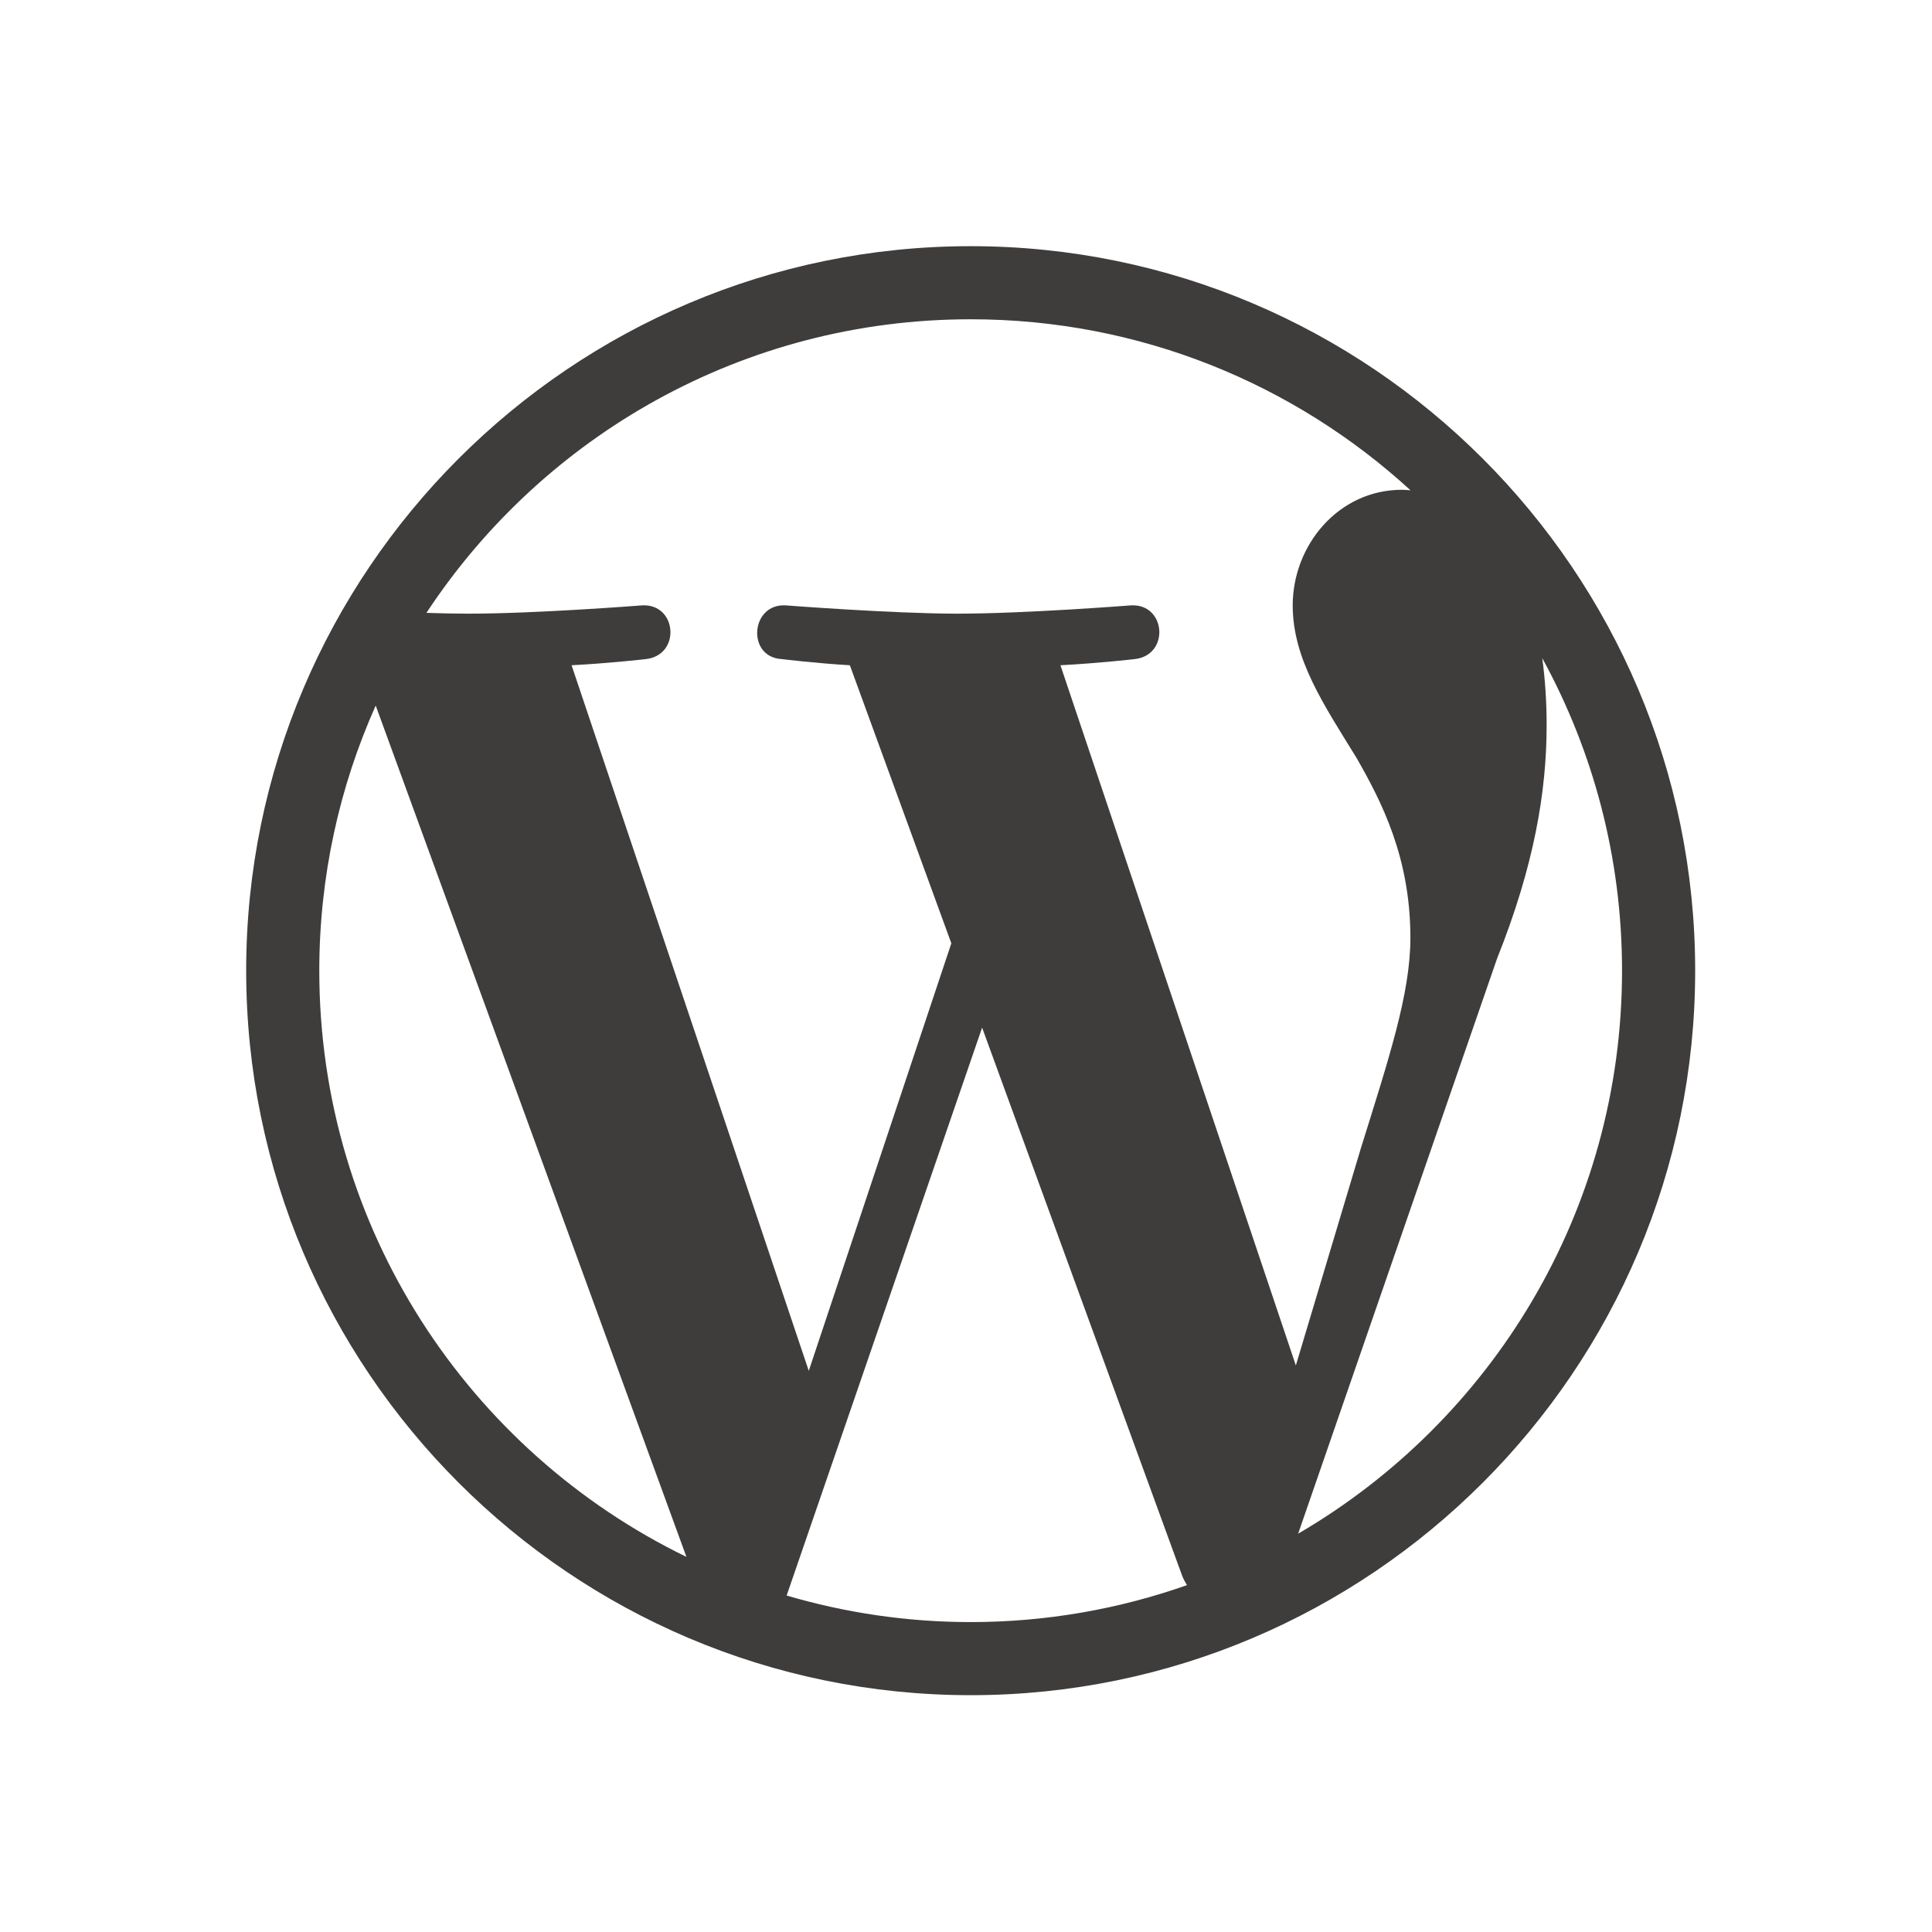
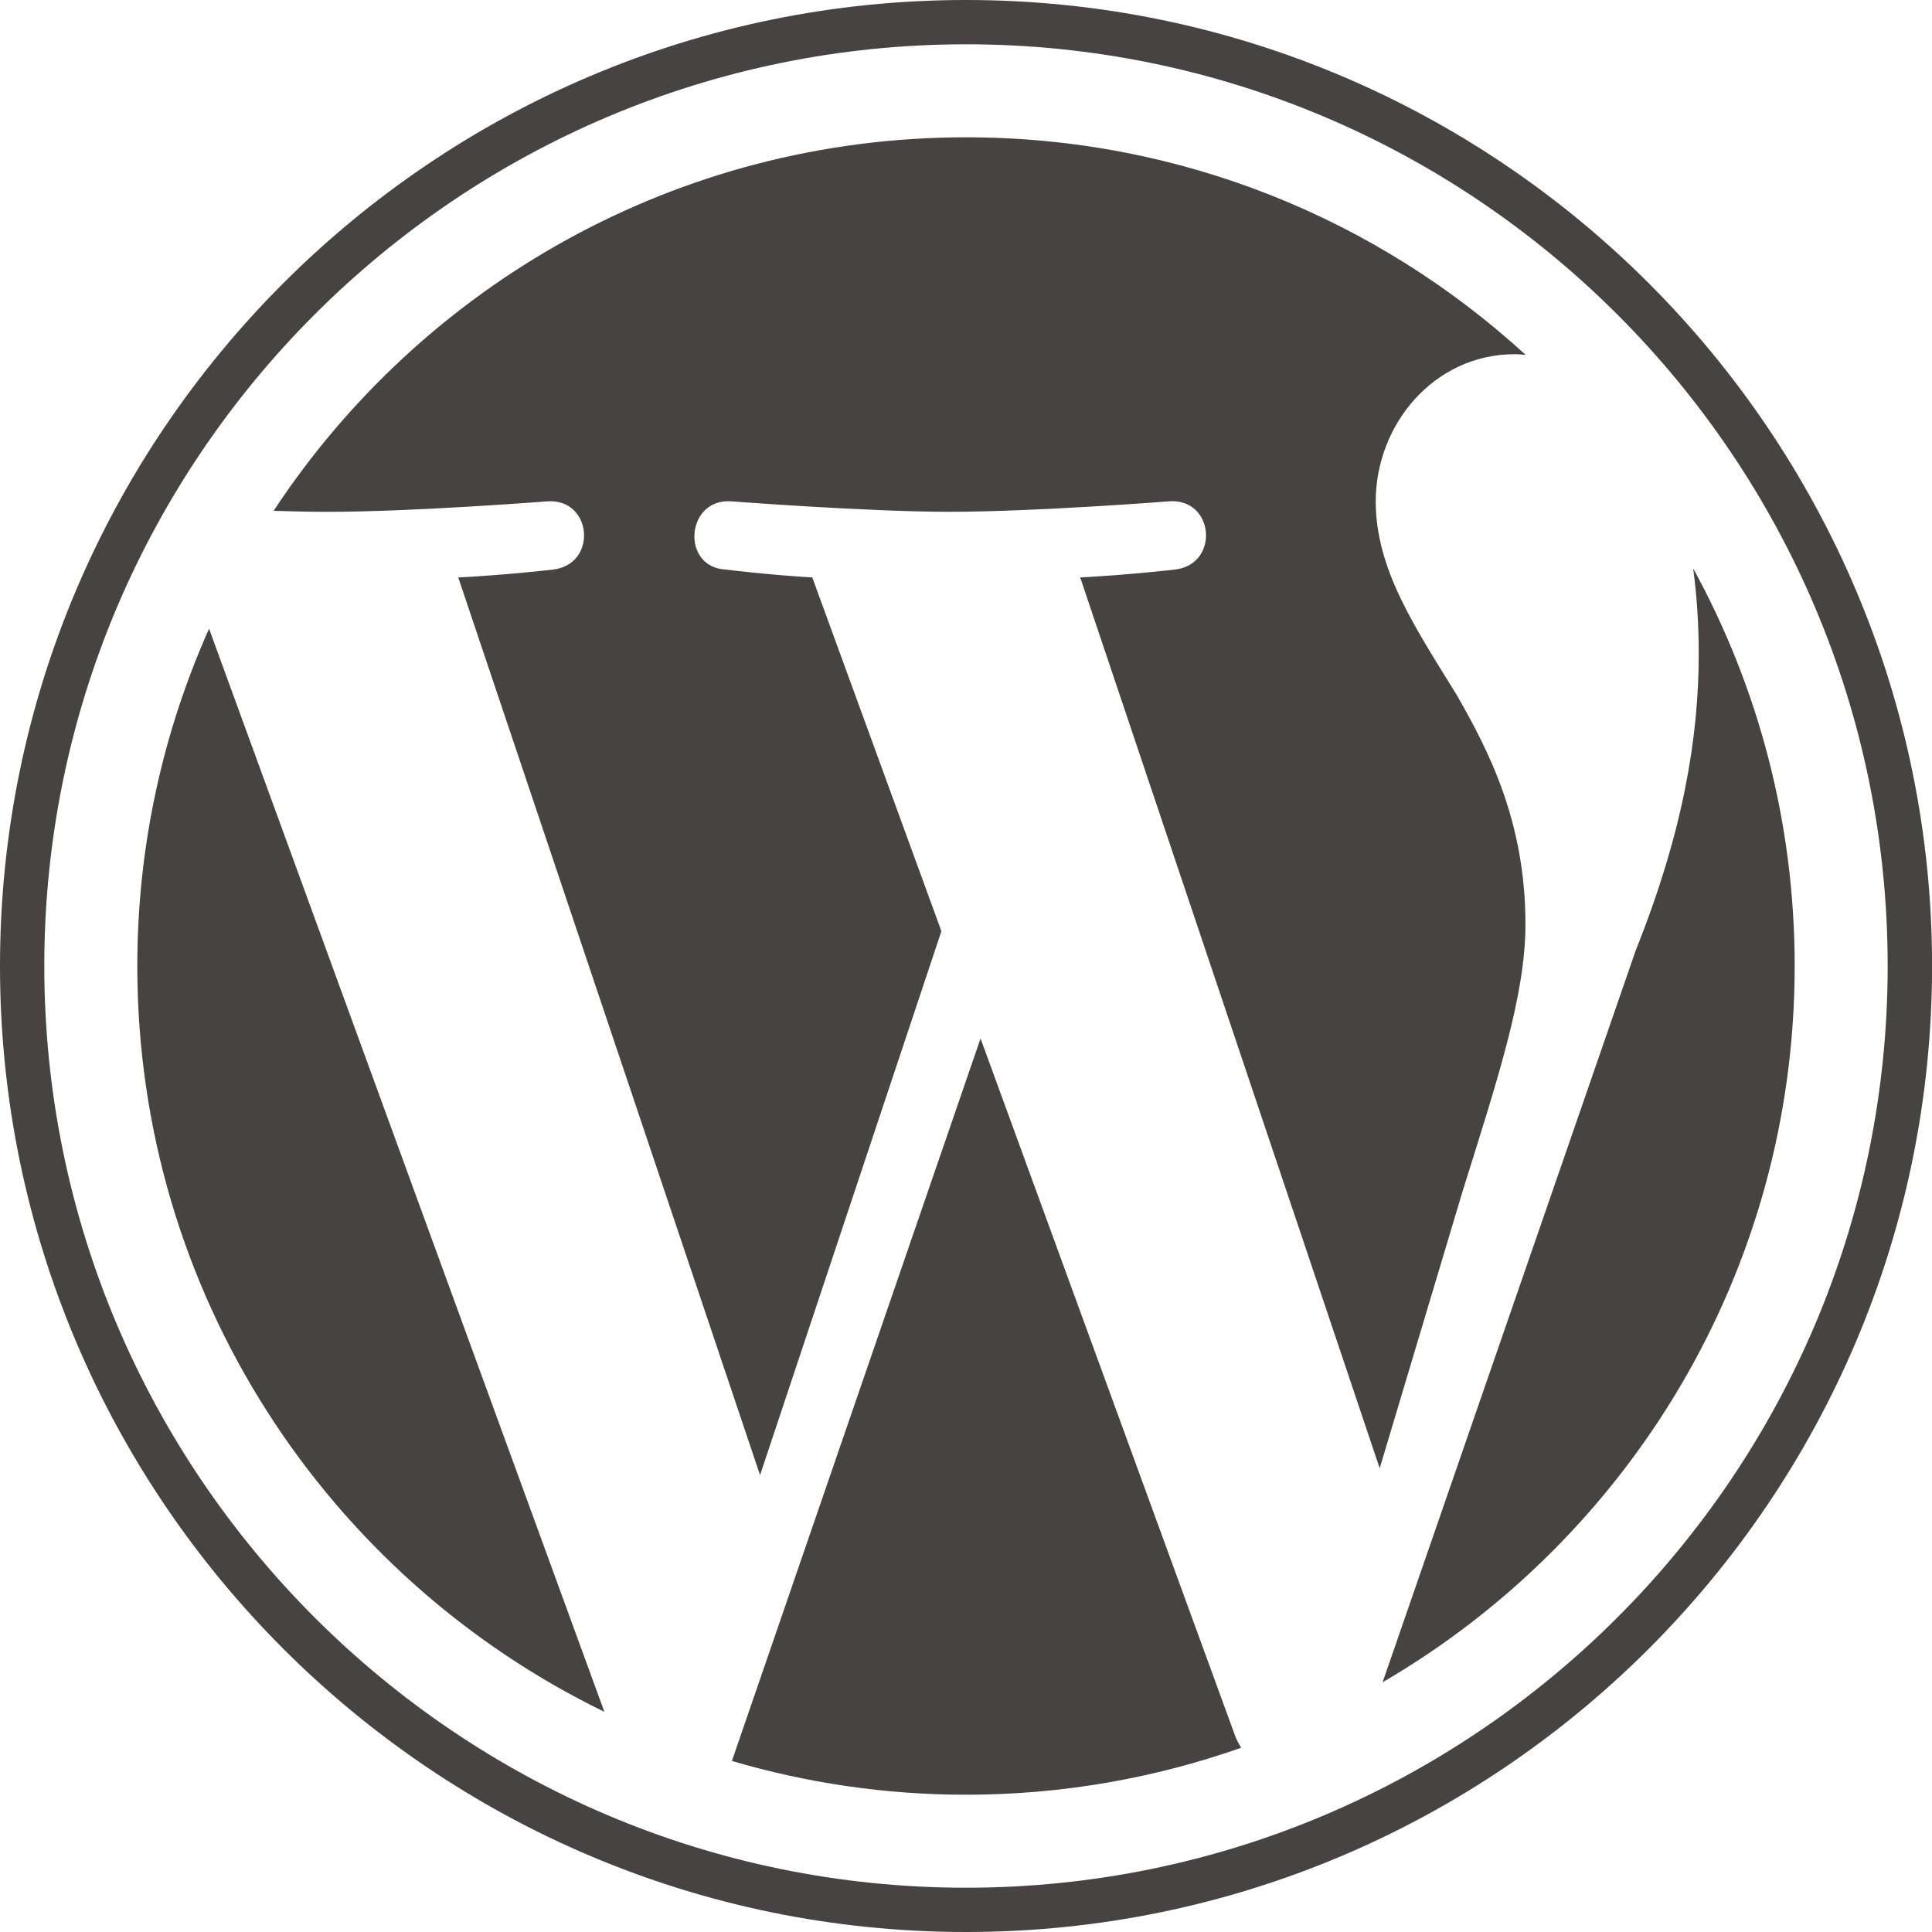
- <svg xmlns="http://www.w3.org/2000/svg" height="24" id="svg2" version="1.1" viewBox="0 0 336 336" width="24" xml:space="preserve">
-   <defs id="defs6">
-     <clipPath clipPathunits="userSpaceOnUse" id="clipPath18">
-       <path d="M 0,252 H 252 V 0 H 0 Z" id="path16">
-    </path>
-     </clipPath>
-   </defs>
-   <g id="g10" transform="matrix(1.333333,0,0,-1.333333,0,336)">
-     <g id="g12">
-       <g clip-path="url(#clipPath18)" id="g14">
-         <g id="g20" transform="translate(201.1641,166.1533)">
-           <path d="m 0,0 c 6.632,-12.101 10.406,-25.988 10.406,-40.76 0,-31.345 -16.987,-58.711 -42.246,-73.438 l 25.95,75.03 c 4.847,12.121 6.461,21.813 6.461,30.431 C 0.571,-5.609 0.365,-2.706 0,0 m -62.846,-0.925 c 5.115,0.269 9.724,0.807 9.724,0.807 4.578,0.542 4.038,7.27 -0.542,7.002 0,0 -13.762,-1.08 -22.646,-1.08 -8.348,0 -22.376,1.08 -22.376,1.08 -4.582,0.268 -5.119,-6.731 -0.539,-7.002 0,0 4.334,-0.538 8.912,-0.807 l 13.236,-36.269 -18.596,-55.763 -30.938,92.032 c 5.119,0.269 9.723,0.807 9.723,0.807 4.575,0.542 4.035,7.27 -0.543,7.002 0,0 -13.759,-1.08 -22.644,-1.08 -1.594,0 -3.473,0.039 -5.468,0.103 15.192,23.064 41.304,38.295 70.988,38.295 22.118,0 42.258,-8.457 57.373,-22.307 -0.366,0.022 -0.723,0.068 -1.1,0.068 -8.346,0 -14.268,-7.27 -14.268,-15.079 0,-7.002 4.04,-12.926 8.346,-19.927 3.231,-5.659 7.005,-12.928 7.005,-23.432 0,-7.271 -2.797,-15.71 -6.465,-27.466 l -8.477,-28.315 z m -11.709,-124.804 c -8.34,0 -16.389,1.223 -24.003,3.462 l 25.495,74.075 26.114,-71.549 c 0.172,-0.42 0.383,-0.807 0.608,-1.171 -8.831,-3.109 -18.32,-4.817 -28.214,-4.817 m -84.962,84.969 c 0,12.318 2.642,24.011 7.357,34.577 l 40.529,-111.042 c -28.345,13.77 -47.886,42.835 -47.886,76.465 m 84.962,94.497 c -52.107,0 -94.499,-42.391 -94.499,-94.497 0,-52.108 42.392,-94.504 94.499,-94.504 52.106,0 94.5,42.396 94.5,94.504 0,52.106 -42.394,94.497 -94.5,94.497" id="path22" style="fill:#3f3c3c;fill-opacity:1;fill-rule:nonzero;stroke:none">
-      </path>
-         </g>
-       </g>
-     </g>
+ <svg xmlns="http://www.w3.org/2000/svg" viewBox="0 0 122.52 122.523">
+   <g fill="#464342">
+     <path d="m8.708 61.26c0 20.802 12.089 38.779 29.619 47.298l-25.069-68.686c-2.916 6.536-4.55 13.769-4.55 21.388z" />
+     <path d="m96.74 58.608c0-6.495-2.333-10.993-4.334-14.494-2.664-4.329-5.161-7.995-5.161-12.324 0-4.831 3.664-9.328 8.825-9.328.233 0 .454.029.681.042-9.35-8.566-21.807-13.796-35.489-13.796-18.36 0-34.513 9.42-43.91 23.688 1.233.037 2.395.063 3.382.063 5.497 0 14.006-.667 14.006-.667 2.833-.167 3.167 3.994.337 4.329 0 0-2.847.335-6.015.501l19.138 56.925 11.501-34.493-8.188-22.434c-2.83-.166-5.511-.501-5.511-.501-2.832-.166-2.5-4.496.332-4.329 0 0 8.679.667 13.843.667 5.496 0 14.006-.667 14.006-.667 2.835-.167 3.168 3.994.337 4.329 0 0-2.853.335-6.015.501l18.992 56.494 5.242-17.517c2.272-7.269 4.001-12.49 4.001-16.989z" />
+     <path d="m62.184 65.857-15.768 45.819c4.708 1.384 9.687 2.141 14.846 2.141 6.12 0 11.989-1.058 17.452-2.979-.141-.225-.269-.464-.374-.724z" />
+     <path d="m107.376 36.046c.226 1.674.354 3.471.354 5.404 0 5.333-.996 11.328-3.996 18.824l-16.053 46.413c15.624-9.111 26.133-26.038 26.133-45.426.001-9.137-2.333-17.729-6.438-25.215z" />
+     <path d="m61.262 0c-33.779 0-61.262 27.481-61.262 61.26 0 33.783 27.483 61.263 61.262 61.263 33.778 0 61.265-27.48 61.265-61.263-.001-33.779-27.487-61.26-61.265-61.26zm0 119.715c-32.23 0-58.453-26.223-58.453-58.455 0-32.23 26.222-58.451 58.453-58.451 32.229 0 58.45 26.221 58.45 58.451 0 32.232-26.221 58.455-58.45 58.455z" />
  </g>
</svg>
